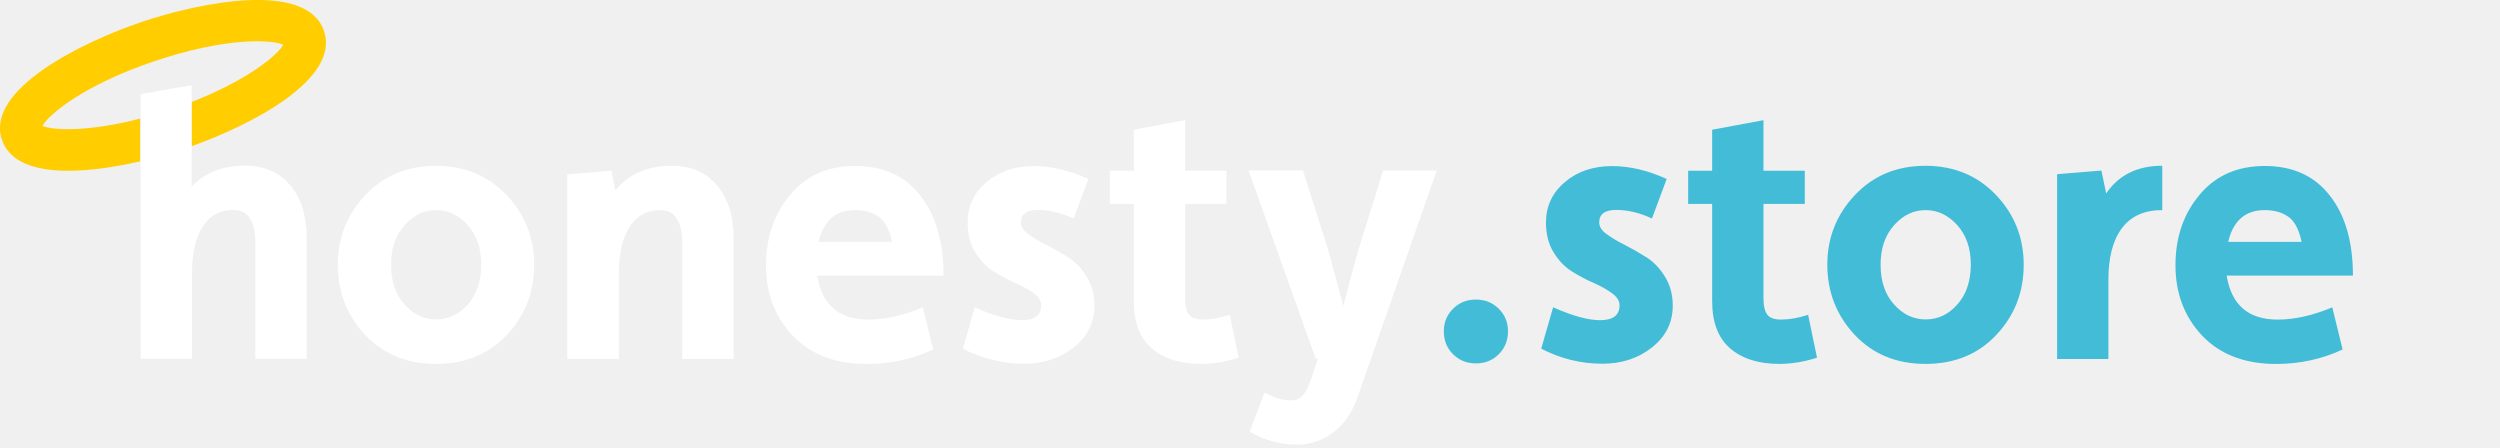
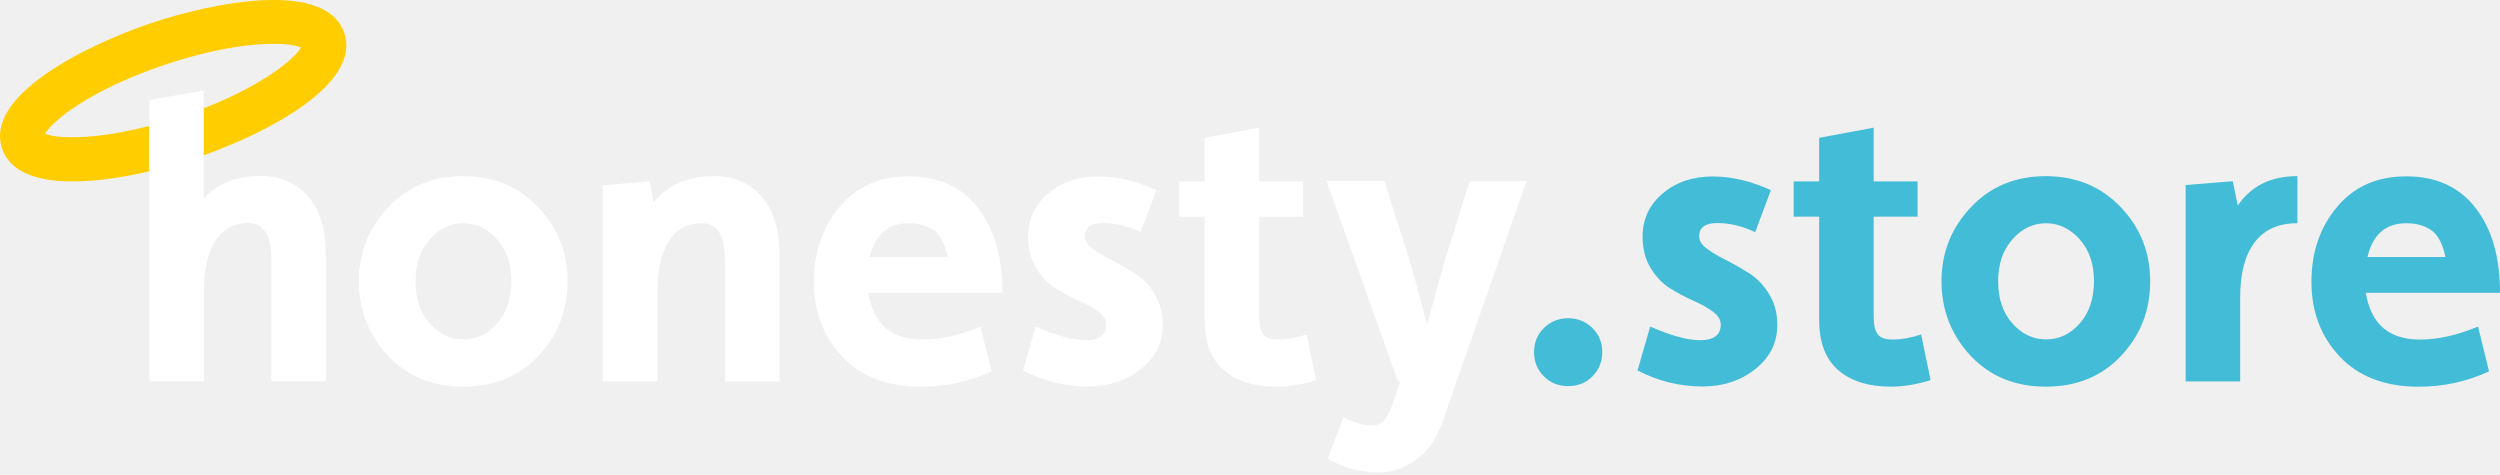
- <svg xmlns="http://www.w3.org/2000/svg" version="1.1" viewBox="0 0 850 152">
+ <svg xmlns="http://www.w3.org/2000/svg" version="1.1" viewBox="0 0 800 152">
  <path fill="#FFCD00" d="M110.16,10.55c-5.73-17.02-41.65-9.94-62.02-3.08C27.83,14.34-5.07,30.49,0.66,47.5   c4.48,13.34,27.5,11.88,47,7.35V40.32c-17.93,4.65-29.71,4-33.22,2.48c2.21-4,14.26-13.99,38.19-22.04s39.54-7.4,43.7-5.56   c-2,3.57-11.94,11.94-31.22,19.5v15.02C85.58,42.43,115.67,26.92,110.16,10.55z" />
  <path fill="#43BDD7" d="M494.03,104.98c2.11-2.11,4.7-3.13,7.78-3.13s5.67,1.03,7.78,3.13   c2.11,2.11,3.13,4.65,3.13,7.67c0,3.08-1.03,5.67-3.13,7.78c-2.11,2.11-4.7,3.13-7.78,3.13s-5.67-1.03-7.78-3.13   c-2.11-2.11-3.13-4.7-3.13-7.78C490.89,109.63,491.92,107.09,494.03,104.98L494.03,104.98z M524.01,118.54   c6.54,3.4,13.45,5.13,20.85,5.13c6.59,0,12.26-1.89,16.91-5.62s6.97-8.43,6.97-14.1c0-3.67-0.86-6.97-2.59-9.78   c-1.73-2.86-3.84-5.08-6.27-6.64c-2.48-1.57-4.92-2.97-7.35-4.21c-2.43-1.19-4.48-2.43-6.21-3.67c-1.73-1.24-2.59-2.59-2.59-4   c0-2.86,1.94-4.27,5.78-4.27c4,0,8.05,0.97,12.15,2.92l5.02-13.45c-6.37-2.92-12.59-4.38-18.58-4.38c-6.37,0-11.72,1.78-15.99,5.4   c-4.32,3.62-6.48,8.21-6.48,13.83c0,3.94,0.86,7.29,2.59,10.1c1.73,2.81,3.78,4.97,6.21,6.48c2.43,1.51,4.86,2.81,7.35,3.89   c2.48,1.08,4.59,2.27,6.27,3.51c1.73,1.24,2.59,2.65,2.59,4.16c0,3.35-2.21,5.02-6.64,5.02c-4,0-9.35-1.46-15.94-4.38L524.01,118.54   z M582.14,102.5c0,7.13,2.05,12.42,6.1,15.94c4.05,3.51,9.67,5.29,16.75,5.29c4.11,0,8.37-0.7,12.8-2.11l-3.03-14.59   c-3.24,1.08-6.32,1.62-9.18,1.62c-2.27,0-3.84-0.54-4.7-1.67c-0.86-1.13-1.3-3.03-1.3-5.73V69.33h14.05V58.04h-14.05V40.86   l-17.45,3.24v13.94h-8.16v11.29h8.16V102.5z M630.59,113.84c6.21,6.59,14.21,9.89,24.09,9.89c9.89,0,17.93-3.3,24.09-9.89   c6.21-6.59,9.29-14.53,9.29-23.82c0-9.18-3.13-17.12-9.4-23.71c-6.27-6.59-14.26-9.94-23.99-9.94c-9.72,0-17.72,3.3-23.99,9.94   s-9.4,14.53-9.4,23.71C621.3,99.31,624.43,107.25,630.59,113.84L630.59,113.84z M665.54,103.47c-3.03,3.46-6.64,5.13-10.8,5.13   c-4.21,0-7.78-1.73-10.8-5.13c-3.03-3.4-4.54-7.89-4.54-13.45c0-5.51,1.51-9.99,4.59-13.45s6.64-5.13,10.75-5.13   c4.11,0,7.67,1.73,10.75,5.13c3.08,3.46,4.59,7.89,4.59,13.45C670.03,95.58,668.57,100.07,665.54,103.47L665.54,103.47z    M699.41,122.05h17.45V95.04c0-7.51,1.51-13.34,4.59-17.45c3.08-4.11,7.62-6.16,13.72-6.16V56.36c-8.48,0-14.8,3.13-19.07,9.4   l-1.62-7.78l-15.07,1.24V122.05L699.41,122.05z M792.98,104.5c-6.64,2.76-12.8,4.16-18.58,4.16c-9.94,0-15.72-4.97-17.34-14.96H800   c0-11.4-2.59-20.47-7.83-27.17c-5.24-6.75-12.64-10.1-22.15-10.1c-9.29,0-16.69,3.24-22.15,9.78c-5.51,6.54-8.21,14.53-8.21,23.99   c0,9.56,3.03,17.5,9.08,23.93c6.05,6.37,14.48,9.62,25.17,9.62c7.94,0,15.5-1.62,22.58-4.92L792.98,104.5z M757.59,82.24   c1.67-7.18,5.83-10.8,12.42-10.8c3.08,0,5.73,0.7,7.89,2.16c2.16,1.4,3.73,4.32,4.65,8.64H757.59z" />
  <path fill="#FFFFFF" d="M47.71,32l17.45-3.03v34.52c4.43-4.75,10.48-7.18,18.1-7.18c6.43,0,11.56,2.21,15.34,6.59   c3.78,4.38,5.67,10.43,5.67,18.04V122H86.82V82.83c0-7.62-2.48-11.45-7.4-11.45c-4.59,0-8.1,1.89-10.53,5.73   c-2.43,3.84-3.62,9.08-3.62,15.77V122H47.82V32H47.71z M124.15,113.84c6.21,6.59,14.26,9.89,24.09,9.89c9.89,0,17.93-3.3,24.09-9.89   c6.21-6.59,9.29-14.53,9.29-23.82c0-9.18-3.13-17.12-9.4-23.71c-6.27-6.59-14.26-9.94-23.99-9.94c-9.72,0-17.72,3.3-23.99,9.94   c-6.27,6.64-9.4,14.53-9.4,23.71C114.86,99.31,117.99,107.25,124.15,113.84L124.15,113.84z M159.1,103.47   c-3.03,3.46-6.64,5.13-10.8,5.13s-7.78-1.73-10.8-5.13c-3.03-3.4-4.54-7.89-4.54-13.45c0-5.51,1.51-9.99,4.59-13.45   s6.64-5.13,10.75-5.13c4.11,0,7.67,1.73,10.75,5.13c3.08,3.46,4.59,7.89,4.59,13.45C163.58,95.58,162.13,100.07,159.1,103.47   L159.1,103.47z M192.97,122.05h17.45V92.94c0-6.7,1.19-11.94,3.62-15.77c2.43-3.84,5.94-5.73,10.53-5.73c4.92,0,7.4,3.84,7.4,11.45   v39.16h17.45V81c0-7.62-1.89-13.61-5.67-18.04c-3.78-4.43-8.86-6.59-15.34-6.59c-8.32,0-14.69,2.81-19.23,8.43l-1.24-6.75   l-15.07,1.24v62.77H192.97z M313.76,104.5c-6.59,2.76-12.8,4.16-18.58,4.16c-9.94,0-15.72-4.97-17.34-14.96h42.95   c0-11.4-2.59-20.47-7.83-27.17c-5.24-6.75-12.64-10.1-22.15-10.1c-9.29,0-16.69,3.24-22.15,9.78c-5.46,6.54-8.21,14.53-8.21,23.99   c0,9.56,3.03,17.5,9.08,23.93c6.05,6.37,14.48,9.62,25.17,9.62c7.94,0,15.5-1.62,22.58-4.92L313.76,104.5z M278.32,82.24   c1.67-7.18,5.83-10.8,12.42-10.8c3.08,0,5.73,0.7,7.89,2.16c2.16,1.4,3.73,4.32,4.65,8.64H278.32z M327.38,118.54   c6.54,3.4,13.45,5.13,20.85,5.13c6.59,0,12.26-1.89,16.91-5.62c4.65-3.73,6.97-8.43,6.97-14.1c0-3.67-0.86-6.97-2.59-9.78   c-1.73-2.86-3.84-5.08-6.27-6.64c-2.48-1.57-4.92-2.97-7.35-4.21c-2.43-1.19-4.48-2.43-6.21-3.67c-1.73-1.24-2.59-2.59-2.59-4   c0-2.86,1.94-4.27,5.78-4.27c4,0,8.05,0.97,12.15,2.92l5.02-13.45c-6.37-2.92-12.59-4.38-18.58-4.38c-6.37,0-11.72,1.78-15.99,5.4   c-4.32,3.62-6.48,8.21-6.48,13.83c0,3.94,0.86,7.29,2.59,10.1c1.73,2.81,3.78,4.97,6.21,6.48c2.43,1.51,4.86,2.81,7.35,3.89   c2.48,1.08,4.54,2.27,6.27,3.51c1.73,1.24,2.59,2.65,2.59,4.16c0,3.35-2.21,5.02-6.64,5.02c-4,0-9.35-1.46-15.94-4.38L327.38,118.54   z M385.5,102.5c0,7.13,2.05,12.42,6.1,15.94c4.05,3.51,9.67,5.29,16.75,5.29c4.11,0,8.37-0.7,12.8-2.11l-3.03-14.59   c-3.24,1.08-6.32,1.62-9.18,1.62c-2.27,0-3.84-0.54-4.7-1.67c-0.86-1.13-1.3-3.03-1.3-5.73V69.33h14.05V58.04h-14.05V40.86   L385.5,44.1v13.94h-8.16v11.29h8.16V102.5L385.5,102.5z M438.82,136.15c-2.43,0-5.4-0.86-8.91-2.65l-5.02,13.29   c5.02,2.92,10.43,4.38,16.21,4.38c4.43,0,8.48-1.4,12.21-4.16c3.67-2.76,6.37-6.64,8.16-11.67l27.01-77.36h-18.2l-7.89,25.23   c-1.4,4.7-3.3,11.61-5.67,20.85c-2.54-9.56-4.38-16.48-5.67-20.74l-8.05-25.39H424.5L447.35,122h0.76l-2.27,6.64   c-0.86,2.59-1.78,4.48-2.76,5.67C442.06,135.56,440.66,136.15,438.82,136.15L438.82,136.15z" />
</svg>
